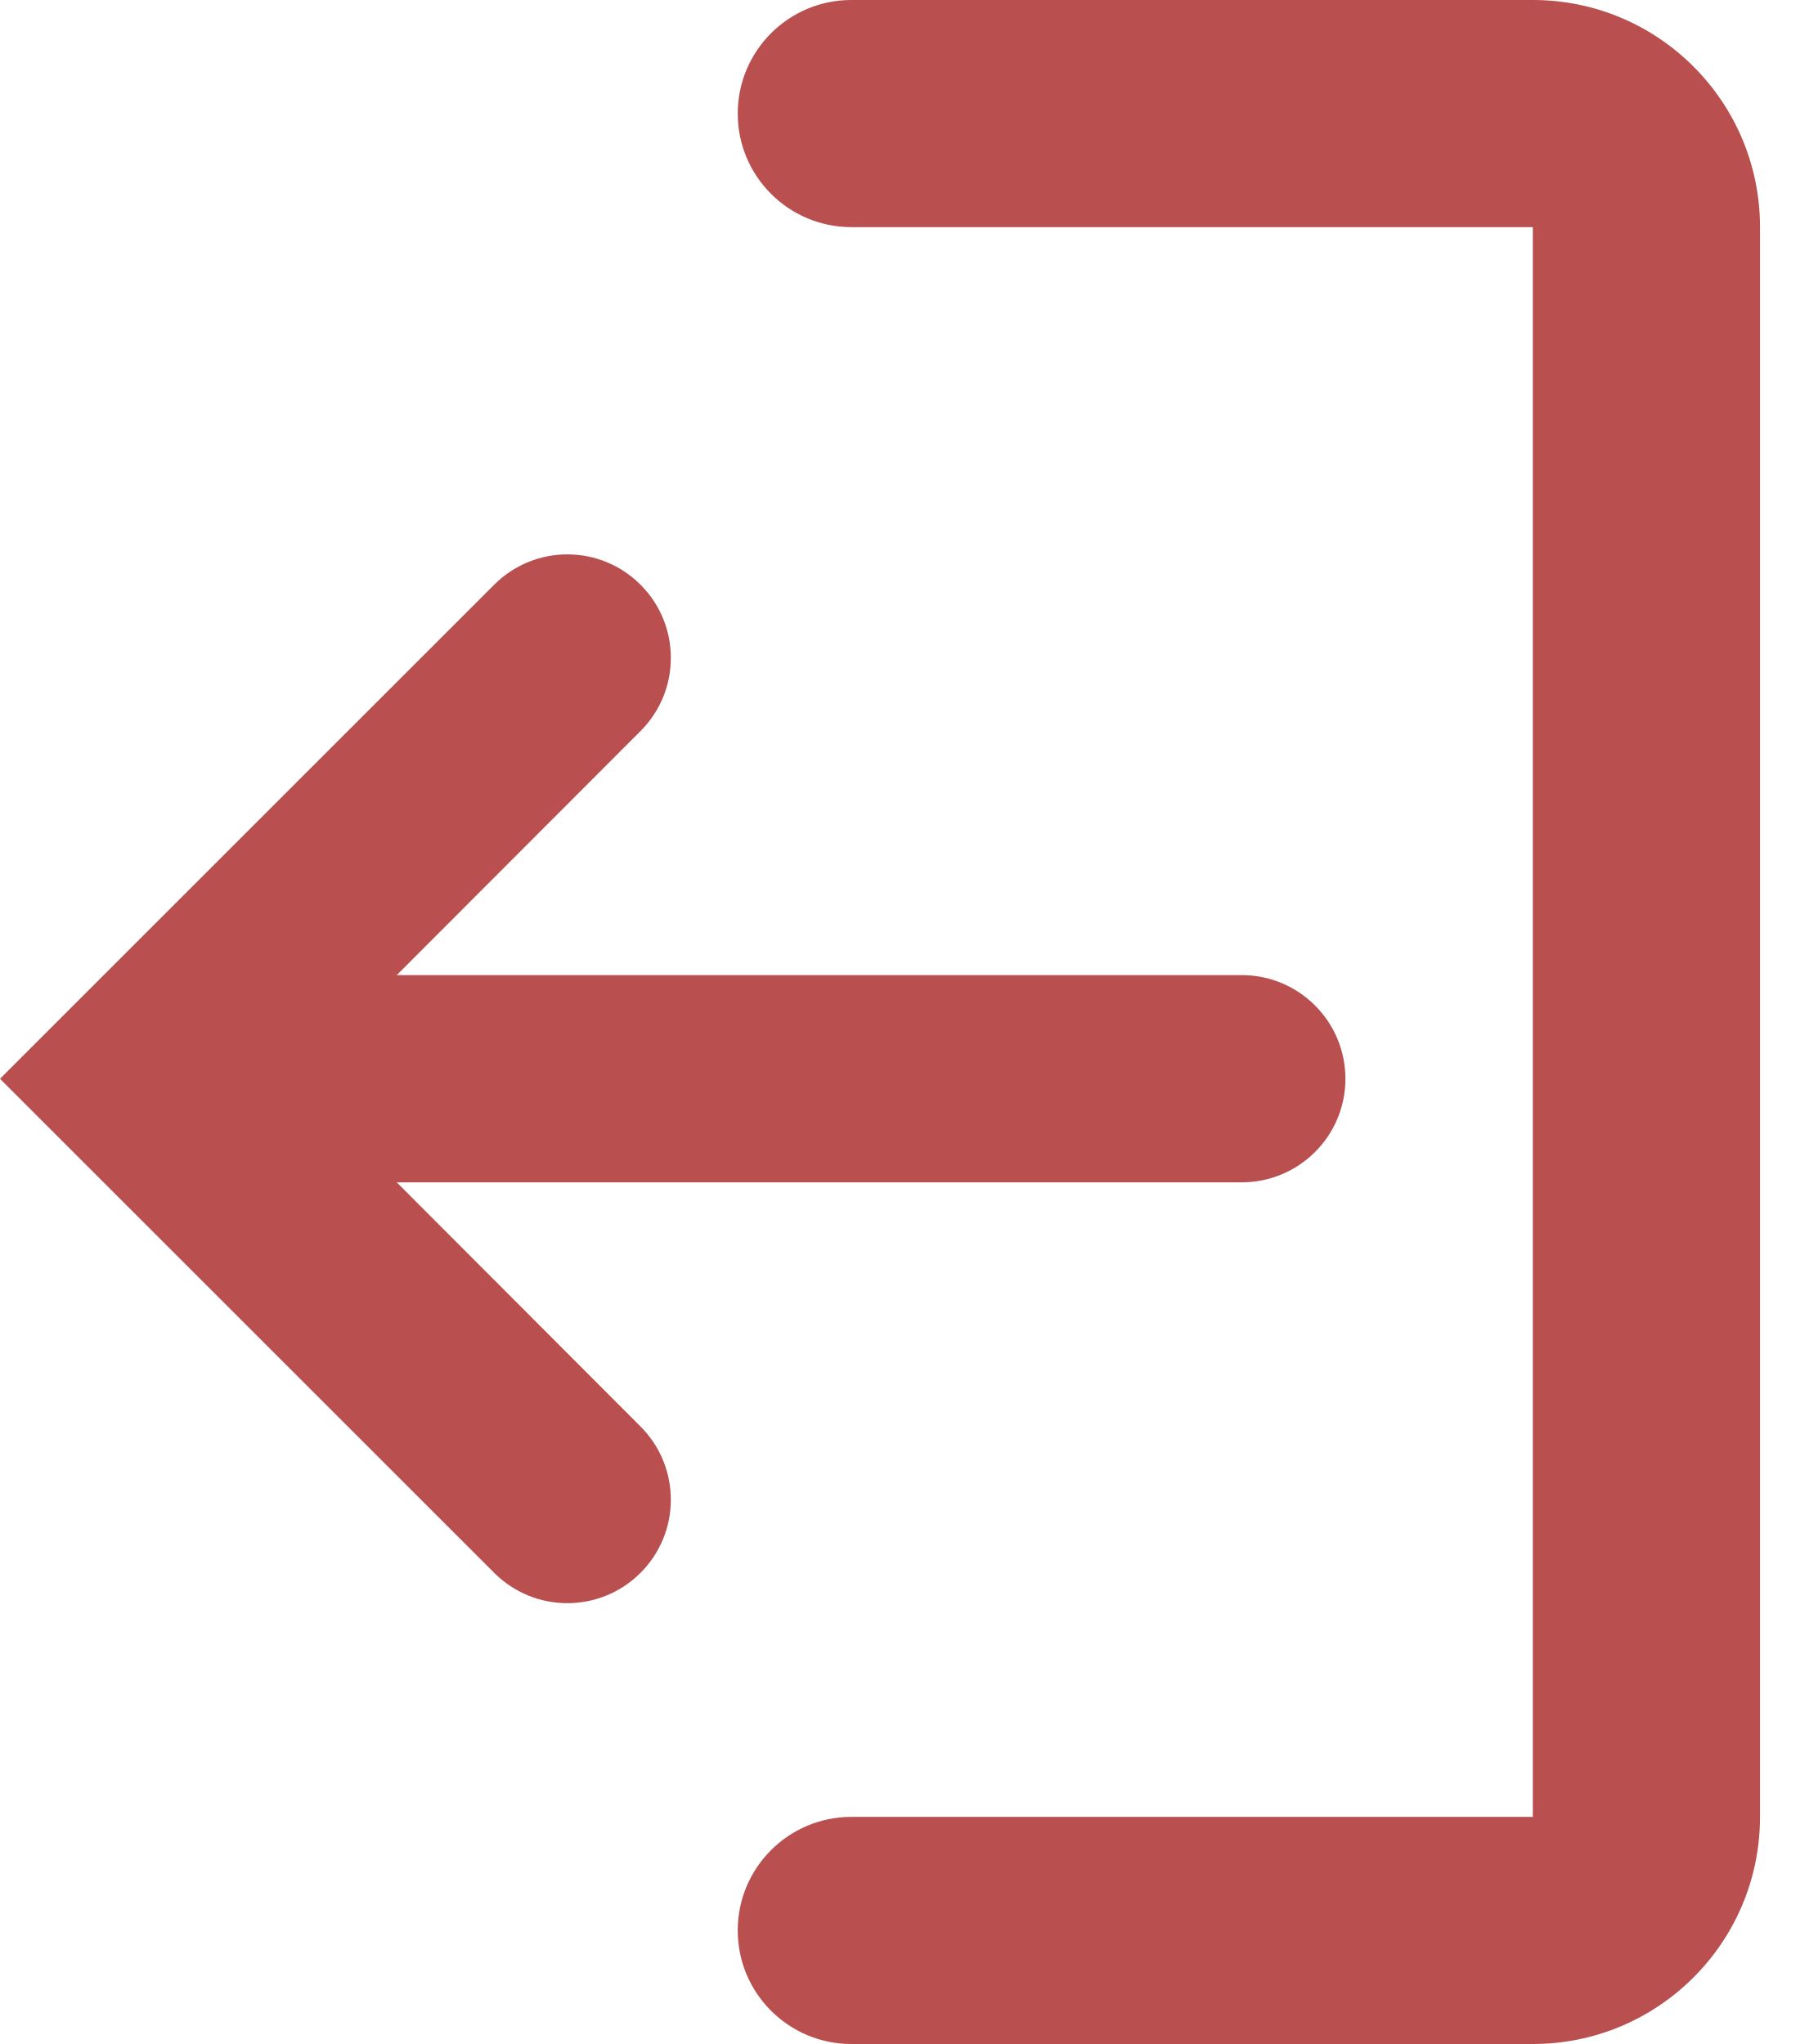
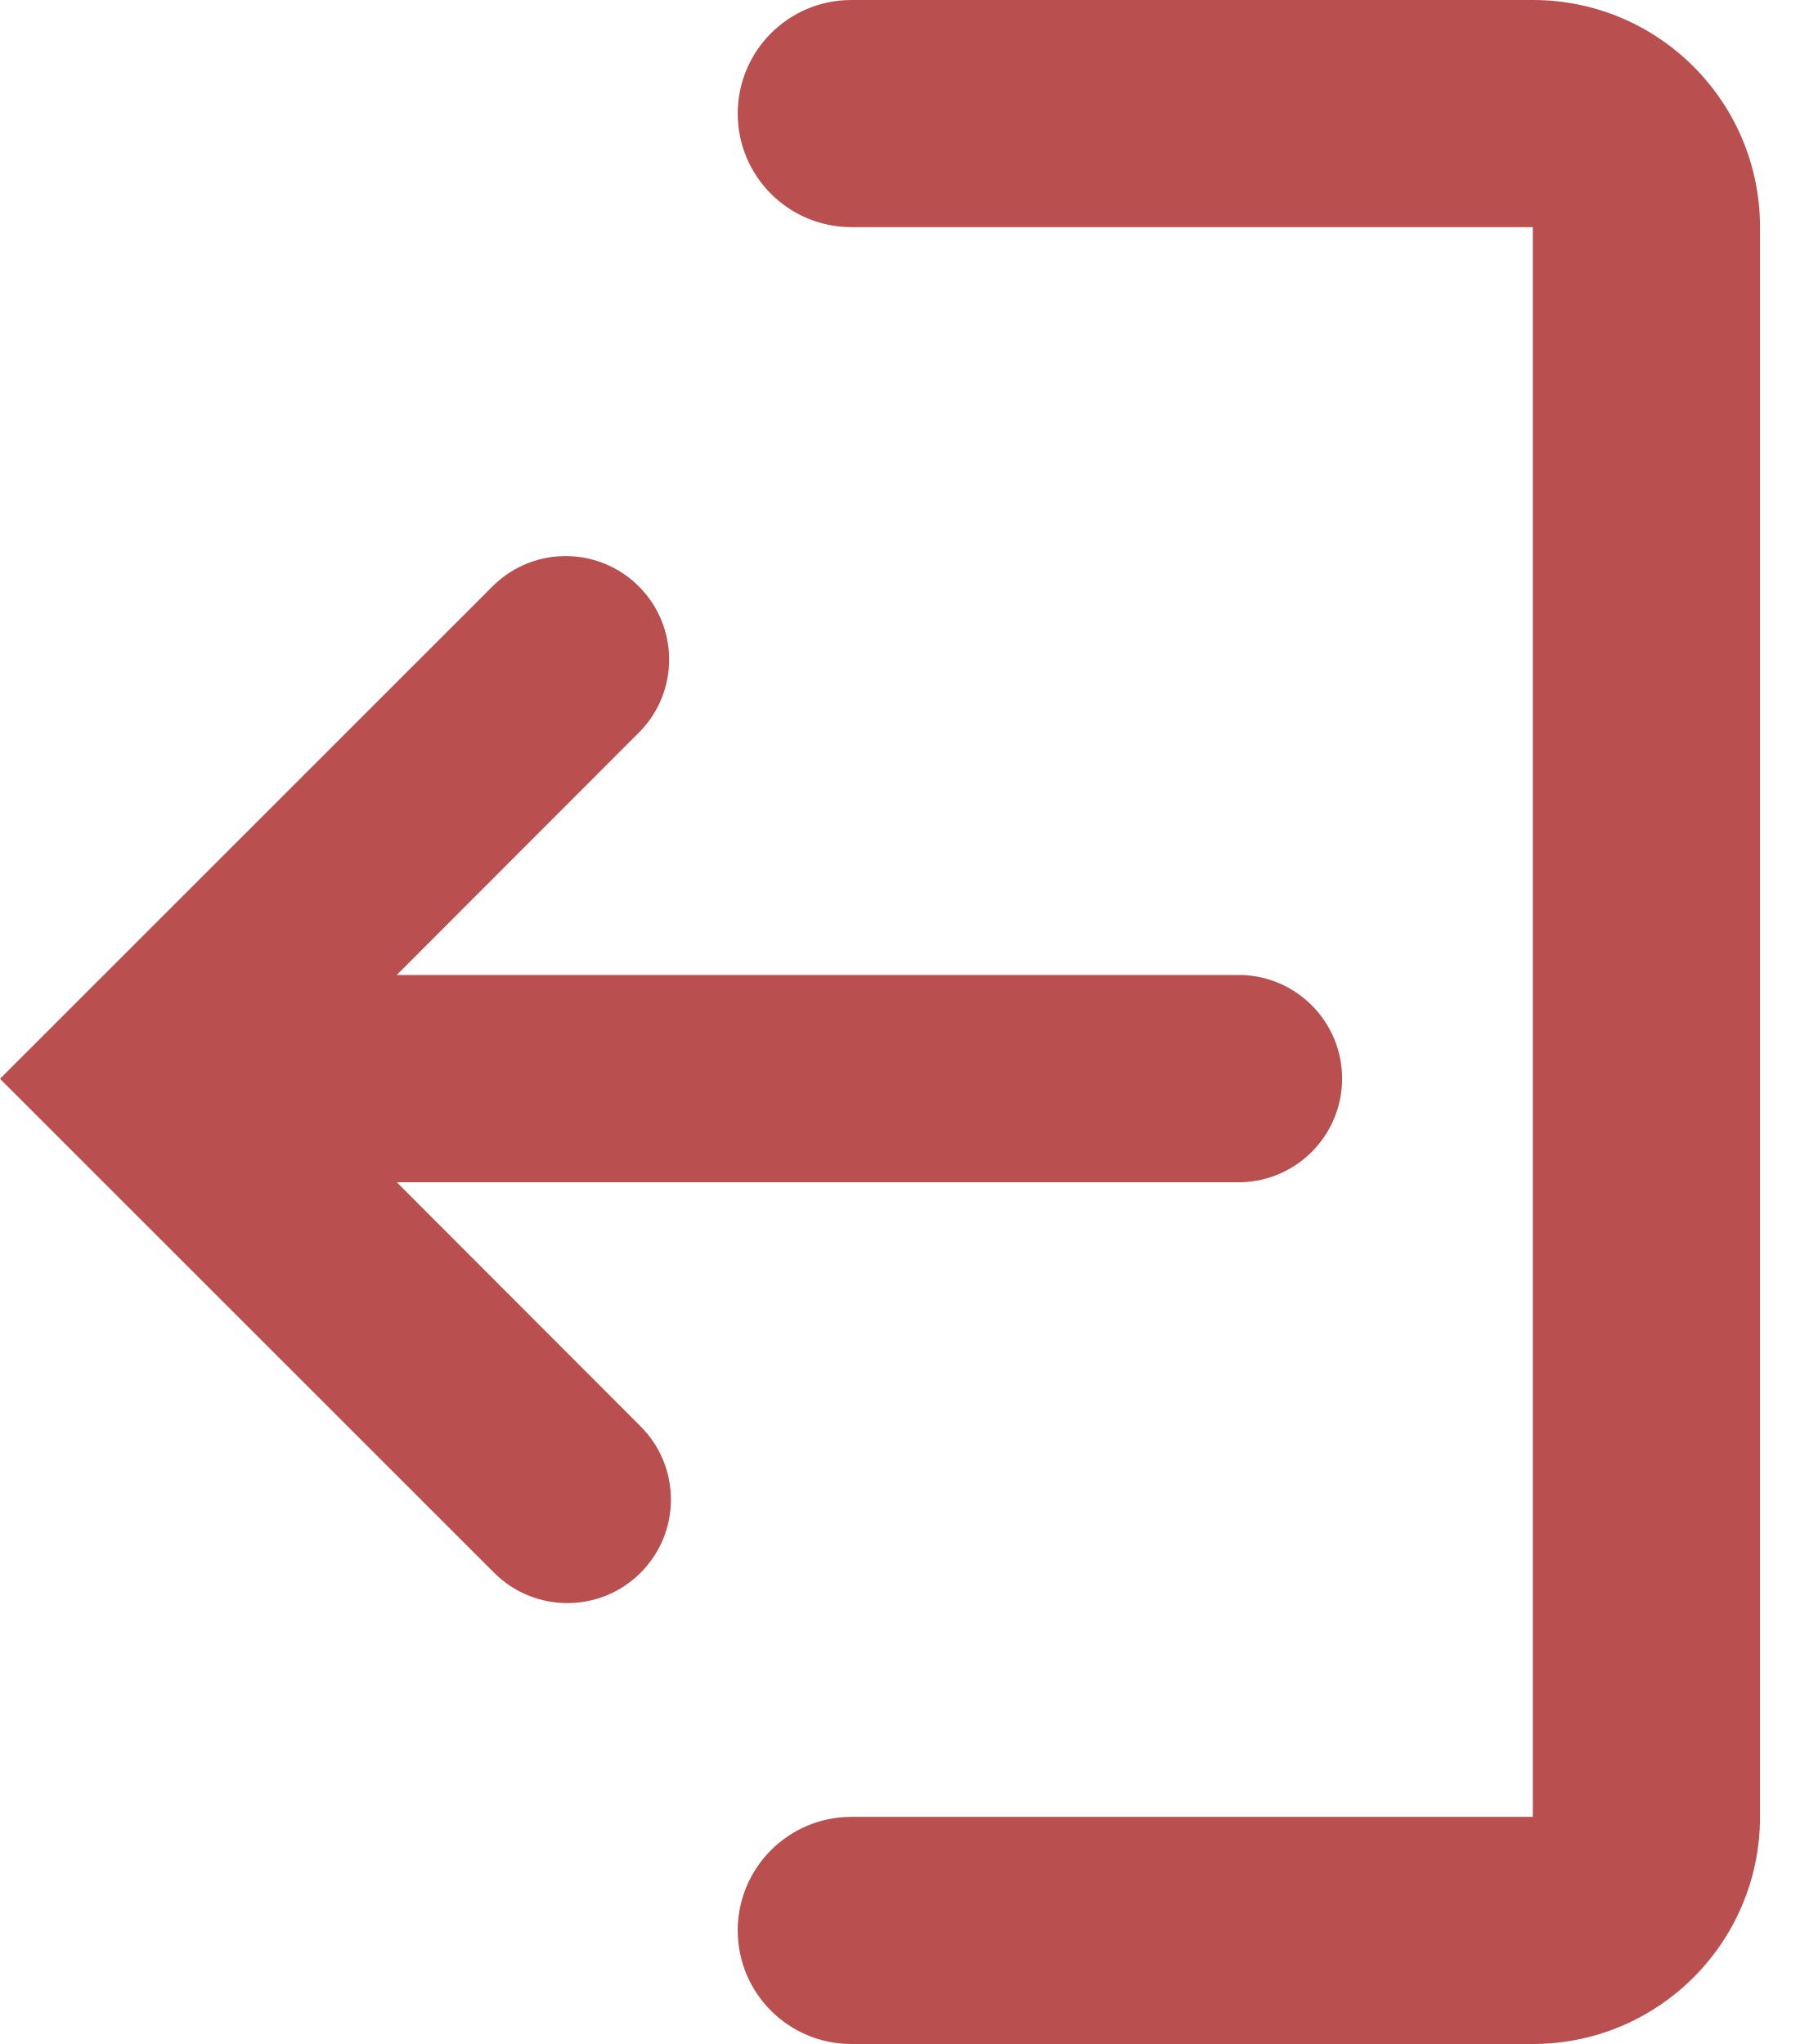
- <svg xmlns="http://www.w3.org/2000/svg" width="16" height="18" viewBox="0 0 16 18" fill="none">
-   <path fill-rule="evenodd" clip-rule="evenodd" d="M7.495 0C6.943 0 6.495 0.448 6.495 1C6.495 1.552 6.943 2 7.495 2H13.495V16H7.495C6.943 16 6.495 16.448 6.495 17C6.495 17.552 6.943 18 7.495 18H13.495C14.599 18 15.495 17.105 15.495 16V2C15.495 0.895 14.599 0 13.495 0H7.495ZM4.351 5.149C4.707 4.793 5.283 4.793 5.639 5.149C5.995 5.505 5.995 6.081 5.64 6.437L3.493 8.587H10.932C11.436 8.587 11.845 8.996 11.845 9.5C11.845 10.004 11.436 10.412 10.932 10.412H3.493L5.64 12.563C5.995 12.919 5.995 13.495 5.639 13.851C5.283 14.207 4.707 14.207 4.351 13.851L0 9.5L4.351 5.149Z" fill="#BA4F4F" />
+ <svg xmlns="http://www.w3.org/2000/svg" width="16" height="18" fill="none">
+   <path fill-rule="evenodd" clip-rule="evenodd" d="M7.495 0a1 1 0 000 2h6v14h-6a1 1 0 100 2h6a2 2 0 002-2V2a2 2 0 00-2-2h-6zM4.35 5.15A.911.911 0 015.64 6.436l-2.147 2.15h7.44a.913.913 0 010 1.825h-7.44l2.147 2.15a.911.911 0 01-1.29 1.289L0 9.5l4.35-4.35z" fill="#BA4F4F" />
</svg>
